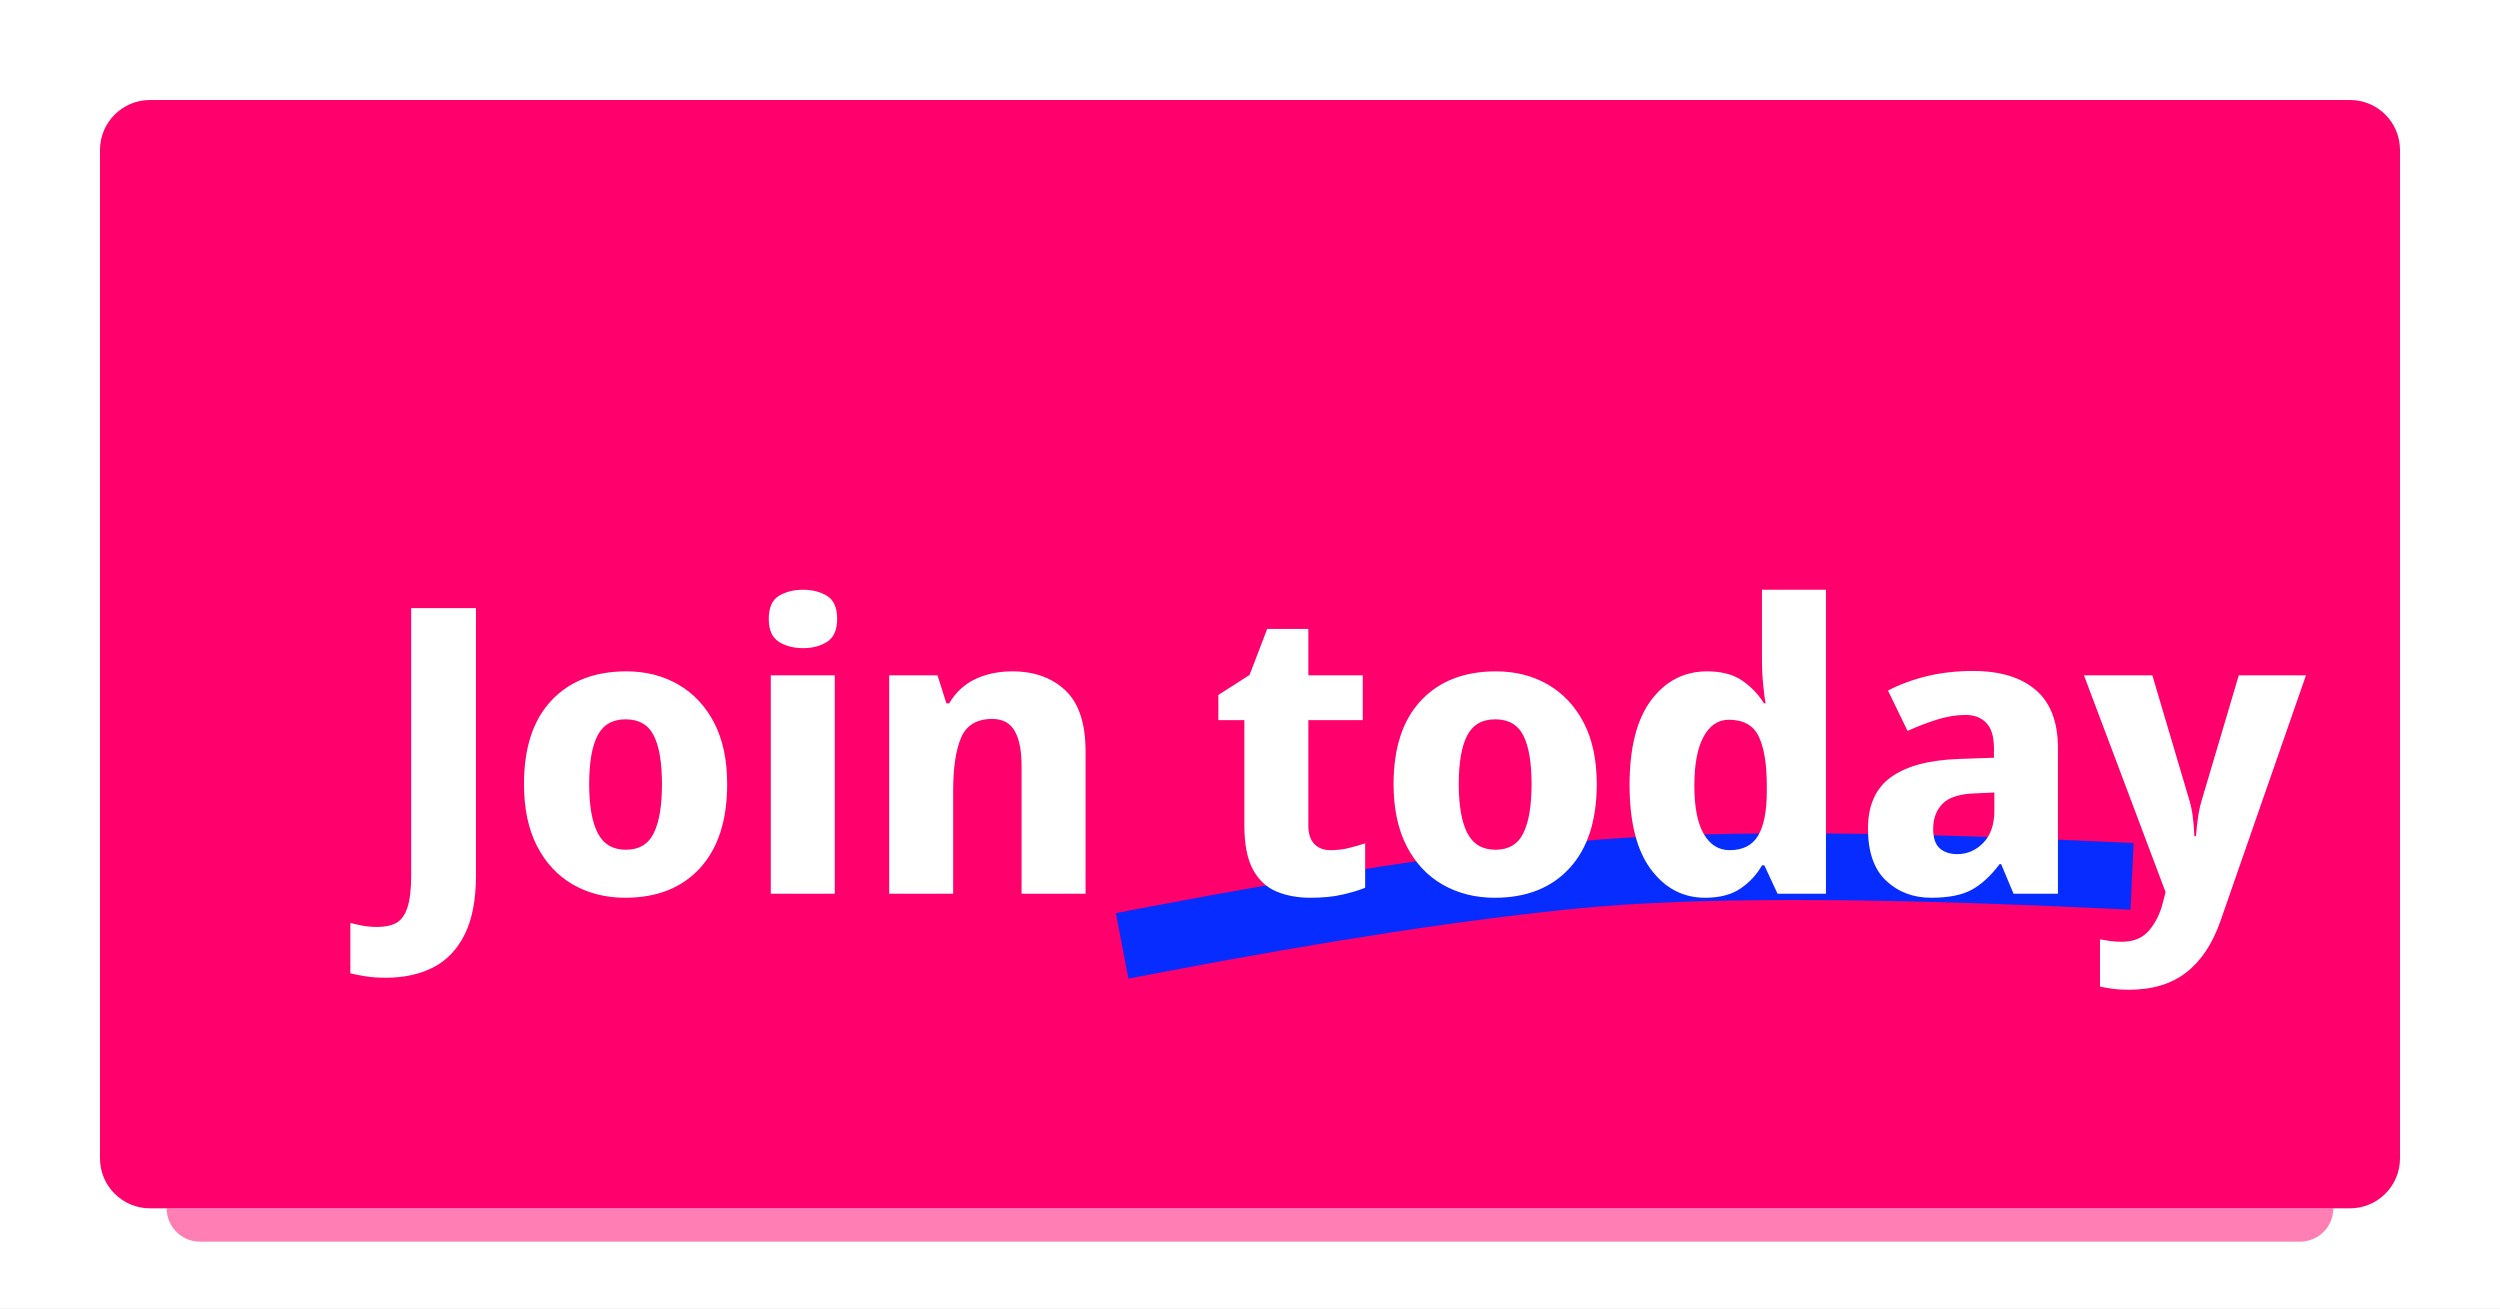
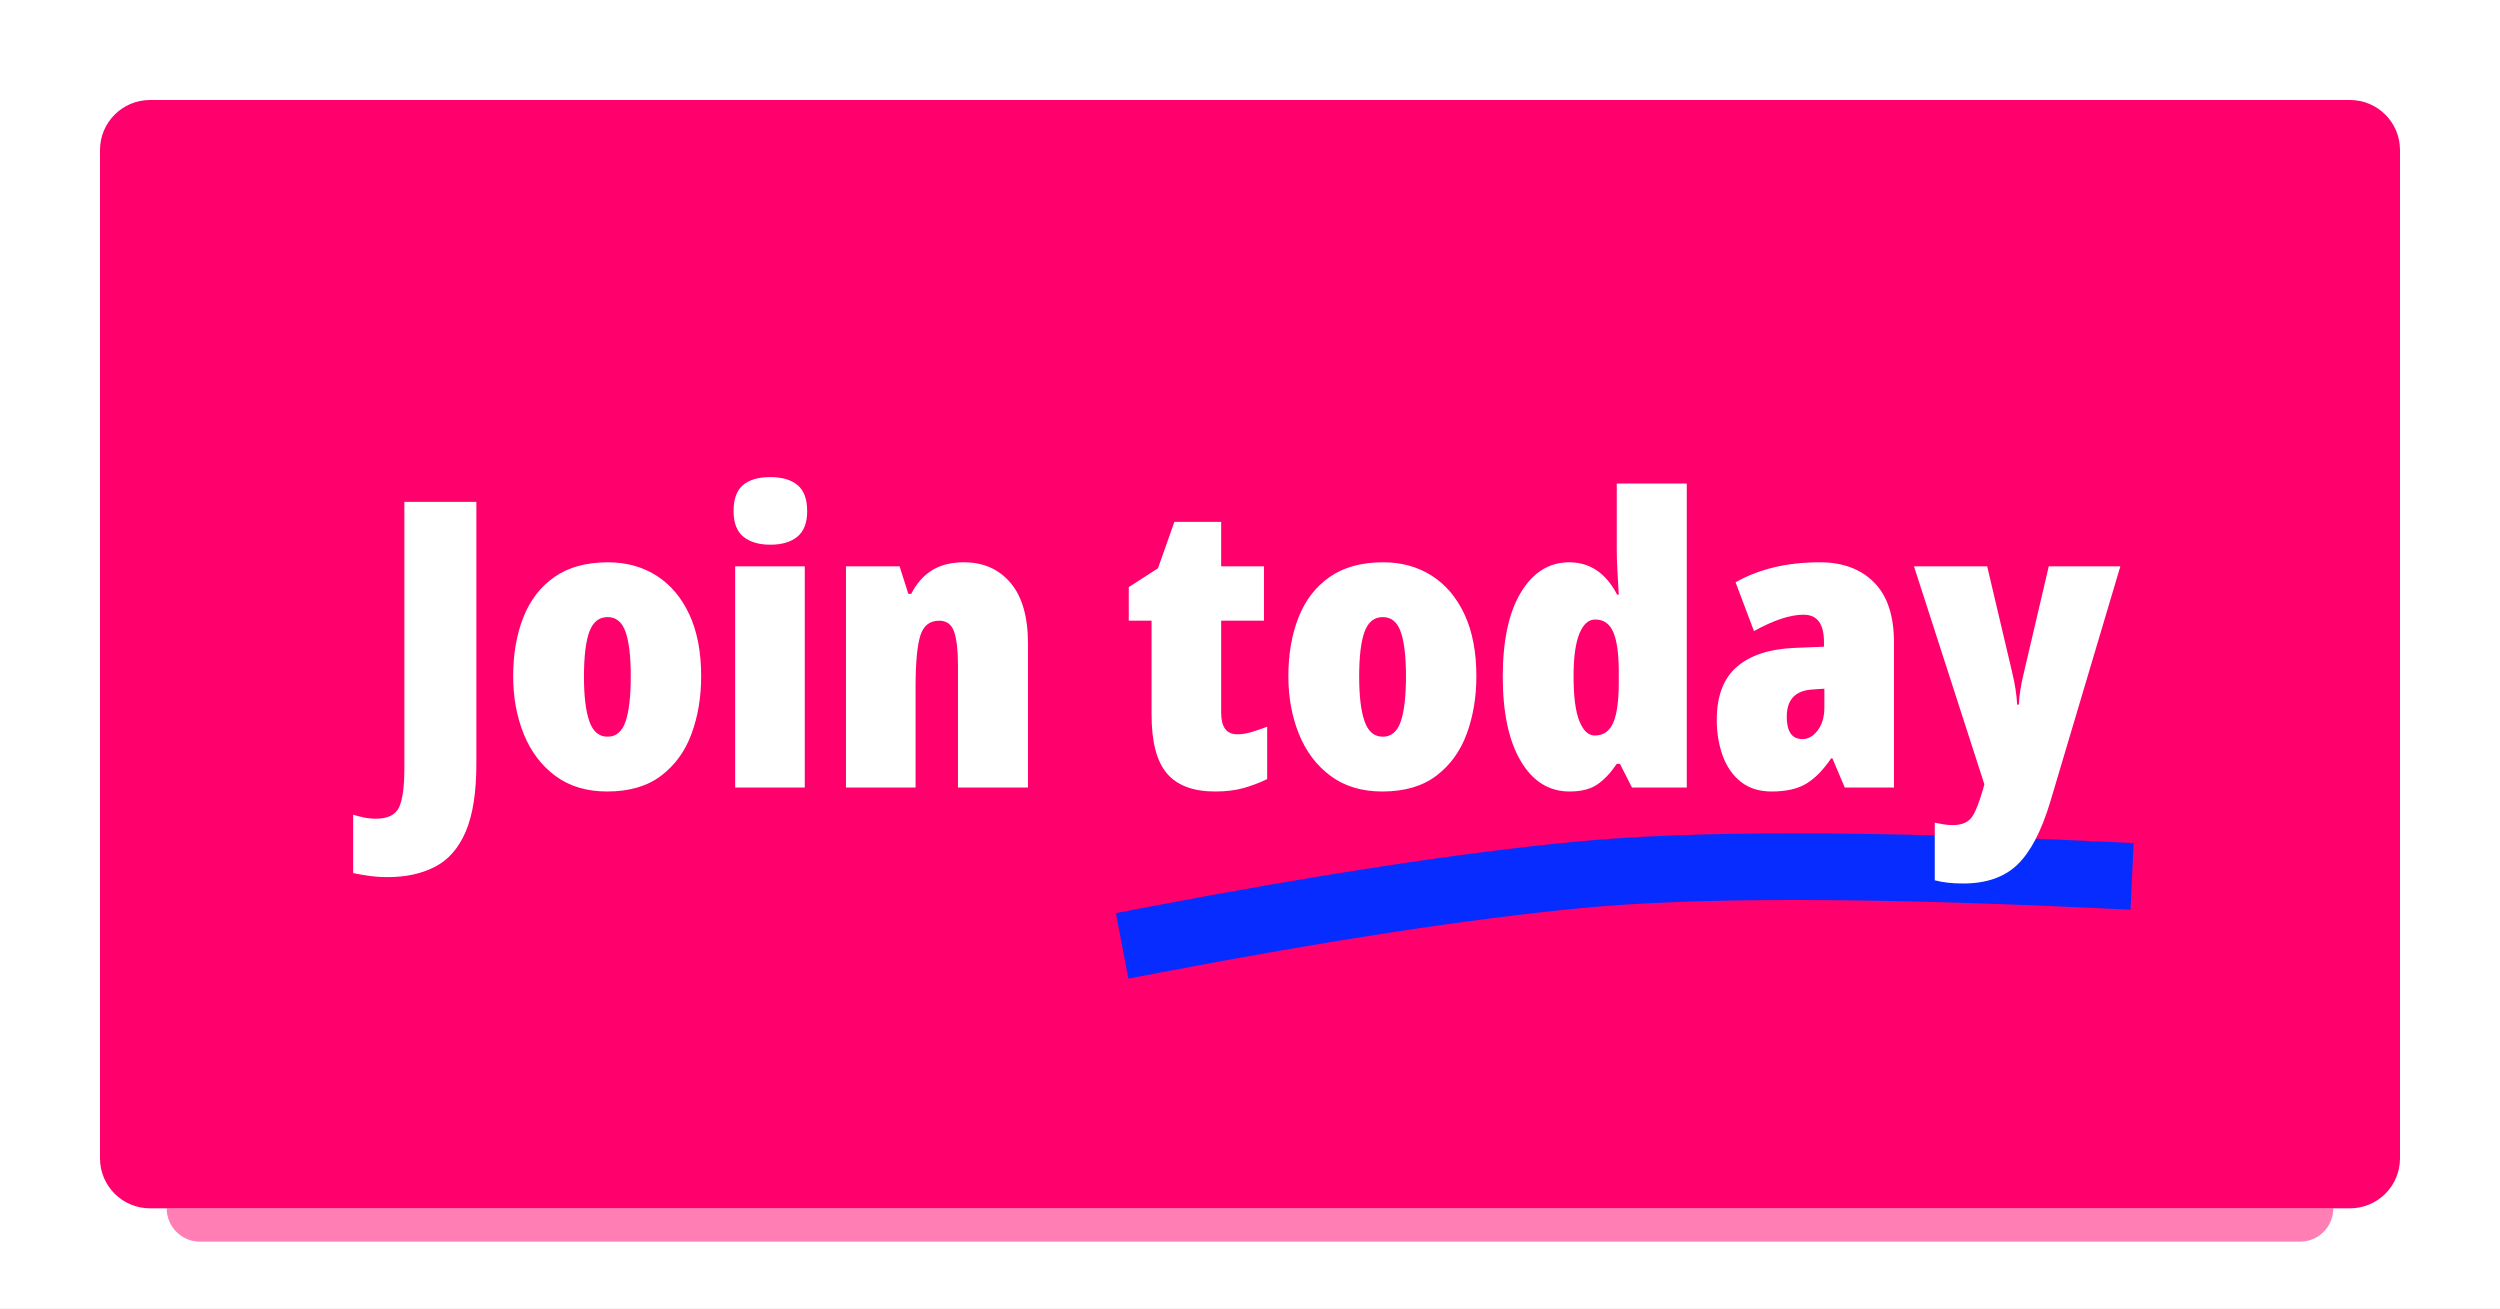
<svg xmlns="http://www.w3.org/2000/svg" xmlns:xlink="http://www.w3.org/1999/xlink" width="1200" height="628" viewBox="0 0 1200 628">
  <defs>
    <rect id="join-a" width="1104" height="532" x="48" y="48" rx="24" />
  </defs>
  <g fill="none" fill-rule="evenodd">
    <rect width="1200" height="628" fill="#FFF" />
    <path fill="#FF006C" d="M80,580 L1120,580 C1120,588.837 1112.837,596 1104,596 L96,596 C87.163,596 80,588.837 80,580 L80,580 L80,580 Z" opacity=".5" />
    <mask id="join-b" fill="#fff">
      <use xlink:href="#join-a" />
    </mask>
    <use fill="#FF006C" xlink:href="#join-a" />
    <g mask="url(#join-b)">
      <g transform="translate(182 224)">
        <path stroke="#062CFF" stroke-linecap="square" stroke-width="32" d="M825.418,195.921 C713.614,190.693 630.464,190.693 575.968,195.921 C521.472,201.149 453.6,211.513 372.351,227.014" />
-         <text fill="#FFF" font-family="NotoSansDisplay-CondensedBlack, Noto Sans Display" font-size="192" font-style="condensed" font-weight="700">
-           <tspan x="0" y="205">Join today</tspan>
-         </text>
+         <path fill="#FFF" fill-rule="nonzero" d="M4.224,197.008 C12.928,197.008 20.48,195.344 26.88,192.016 C33.28,188.688 38.176,183.056 41.568,175.12 C44.96,167.184 46.656,156.304 46.656,142.48 L46.656,142.48 L46.656,16.912 L12.096,16.912 L12.096,144.592 C12.096,153.68 11.232,160.016 9.504,163.6 C7.776,167.184 4.096,168.976 -1.536,168.976 C-3.584,168.976 -5.504,168.784 -7.296,168.4 C-9.088,168.016 -10.816,167.568 -12.48,167.056 L-12.48,167.056 L-12.48,195.088 C-10.048,195.6 -7.456,196.048 -4.704,196.432 C-1.952,196.816 1.024,197.008 4.224,197.008 Z M109.44,155.92 C120.064,155.92 128.704,153.392 135.36,148.336 C142.016,143.28 146.88,136.56 149.952,128.176 C153.024,119.792 154.56,110.608 154.56,100.624 C154.56,88.976 152.672,79.088 148.896,70.96 C145.12,62.832 139.872,56.624 133.152,52.336 C126.432,48.048 118.656,45.904 109.824,45.904 C99.456,45.904 90.912,48.24 84.192,52.912 C77.472,57.584 72.48,64.048 69.216,72.304 C65.952,80.56 64.32,90 64.32,100.624 C64.32,110.736 66.016,119.984 69.408,128.368 C72.8,136.752 77.856,143.44 84.576,148.432 C91.296,153.424 99.584,155.92 109.44,155.92 Z M109.632,129.616 C105.536,129.616 102.624,127.152 100.896,122.224 C99.168,117.296 98.304,110.16 98.304,100.816 C98.304,91.088 99.168,83.888 100.896,79.216 C102.624,74.544 105.536,72.208 109.632,72.208 C113.728,72.208 116.608,74.576 118.272,79.312 C119.936,84.048 120.768,91.152 120.768,100.624 C120.768,110.224 119.936,117.456 118.272,122.32 C116.608,127.184 113.728,129.616 109.632,129.616 Z M187.776,37.456 C193.28,37.456 197.6,36.176 200.736,33.616 C203.872,31.056 205.44,26.96 205.44,21.328 C205.44,15.568 203.904,11.408 200.832,8.848 C197.76,6.288 193.408,5.008 187.776,5.008 C182.016,5.008 177.632,6.288 174.624,8.848 C171.616,11.408 170.112,15.568 170.112,21.328 C170.112,26.96 171.68,31.056 174.816,33.616 C177.952,36.176 182.272,37.456 187.776,37.456 Z M204.288,154 L204.288,47.824 L170.88,47.824 L170.88,154 L204.288,154 Z M257.472,154 L257.473,105.299 C257.502,94.146 258.238,86.155 259.68,81.328 C261.152,76.4 264.192,73.936 268.8,73.936 C272.384,73.936 274.784,75.728 276,79.312 C277.216,82.896 277.824,88.208 277.824,95.248 L277.824,95.248 L277.824,154 L311.424,154 L311.424,84.88 C311.424,72.08 308.64,62.384 303.072,55.792 C297.504,49.2 290.048,45.904 280.704,45.904 C274.56,45.904 269.44,47.184 265.344,49.744 C261.248,52.304 257.92,56.08 255.36,61.072 L255.36,61.072 L254.016,61.072 L249.792,47.824 L224.064,47.824 L224.064,154 L257.472,154 Z M401.28,155.92 C406.4,155.92 410.912,155.376 414.816,154.288 C418.72,153.2 422.528,151.76 426.24,149.968 L426.24,149.968 L426.24,124.816 C423.552,125.84 421.024,126.704 418.656,127.408 C416.288,128.112 414.016,128.464 411.84,128.464 C406.72,128.464 404.16,125.008 404.16,118.096 L404.16,118.096 L404.16,73.936 L424.704,73.936 L424.704,47.824 L404.16,47.824 L404.16,26.512 L381.696,26.512 L373.824,48.784 L359.808,57.808 L359.808,73.936 L370.752,73.936 L370.752,119.056 C370.752,132.112 373.216,141.52 378.144,147.28 C383.072,153.04 390.784,155.92 401.28,155.92 Z M481.536,155.92 C492.16,155.92 500.8,153.392 507.456,148.336 C514.112,143.28 518.976,136.56 522.048,128.176 C525.12,119.792 526.656,110.608 526.656,100.624 C526.656,88.976 524.768,79.088 520.992,70.96 C517.216,62.832 511.968,56.624 505.248,52.336 C498.528,48.048 490.752,45.904 481.92,45.904 C471.552,45.904 463.008,48.24 456.288,52.912 C449.568,57.584 444.576,64.048 441.312,72.304 C438.048,80.56 436.416,90 436.416,100.624 C436.416,110.736 438.112,119.984 441.504,128.368 C444.896,136.752 449.952,143.44 456.672,148.432 C463.392,153.424 471.68,155.92 481.536,155.92 Z M481.728,129.616 C477.632,129.616 474.72,127.152 472.992,122.224 C471.264,117.296 470.4,110.16 470.4,100.816 C470.4,91.088 471.264,83.888 472.992,79.216 C474.72,74.544 477.632,72.208 481.728,72.208 C485.824,72.208 488.704,74.576 490.368,79.312 C492.032,84.048 492.864,91.152 492.864,100.624 C492.864,110.224 492.032,117.456 490.368,122.32 C488.704,127.184 485.824,129.616 481.728,129.616 Z M571.392,155.92 C576.896,155.92 581.28,154.832 584.544,152.656 C587.808,150.48 590.976,147.152 594.048,142.672 L594.048,142.672 L595.584,142.672 L601.344,154 L627.648,154 L627.648,8.08 L594.048,8.08 L594.048,39.76 C594.048,42.576 594.144,45.872 594.336,49.648 C594.528,53.424 594.752,57.36 595.008,61.456 L595.008,61.456 L594.24,61.456 C588.864,51.088 581.184,45.904 571.2,45.904 C561.6,45.904 553.888,50.704 548.064,60.304 C542.24,69.904 539.328,83.408 539.328,100.816 C539.328,118.096 542.208,131.6 547.968,141.328 C553.728,151.056 561.536,155.92 571.392,155.92 Z M583.488,129.04 C580.416,129.04 577.952,126.736 576.096,122.128 C574.24,117.52 573.312,110.352 573.312,100.624 C573.312,91.536 574.24,84.72 576.096,80.176 C577.952,75.632 580.48,73.36 583.68,73.36 C587.776,73.36 590.688,75.408 592.416,79.504 C594.144,83.6 595.008,89.872 595.008,98.32 L595.008,98.32 L595.008,103.504 C595.008,112.464 594.112,118.96 592.32,122.992 C590.528,127.024 587.584,129.04 583.488,129.04 Z M668.352,155.92 C675.392,155.92 680.992,154.64 685.152,152.08 C689.312,149.52 693.248,145.488 696.96,139.984 L696.96,139.984 L697.536,139.984 L703.488,154 L727.104,154 L727.104,84.304 C727.104,71.504 723.904,61.904 717.504,55.504 C711.104,49.104 702.464,45.904 691.584,45.904 C683.392,45.904 675.936,46.736 669.216,48.4 C662.496,50.064 656.448,52.432 651.072,55.504 L651.072,55.504 L659.904,78.928 C669.376,73.68 677.312,71.056 683.712,71.056 C690.24,71.056 693.504,75.408 693.504,84.112 L693.504,84.112 L693.504,86.416 L679.296,86.992 C667.264,87.504 658.048,90.544 651.648,96.112 C645.248,101.68 642.048,110.16 642.048,121.552 C642.048,127.824 643.008,133.584 644.928,138.832 C646.848,144.08 649.76,148.24 653.664,151.312 C657.568,154.384 662.464,155.92 668.352,155.92 Z M683.136,130.768 C678.144,130.768 675.648,127.184 675.648,120.016 C675.648,111.824 679.744,107.472 687.936,106.96 L687.936,106.96 L693.696,106.576 L693.696,115.6 C693.696,120.08 692.64,123.728 690.528,126.544 C688.416,129.36 685.952,130.768 683.136,130.768 Z M760.32,200.08 C771.456,200.08 780.16,197.04 786.432,190.96 C792.704,184.88 797.952,174.8 802.176,160.72 L802.176,160.72 L835.776,47.824 L801.408,47.824 L789.504,98.704 C788.736,101.776 788.16,104.592 787.776,107.152 C787.392,109.712 787.136,112.08 787.008,114.256 L787.008,114.256 L786.24,114.256 C785.984,109.392 785.152,104.08 783.744,98.32 L783.744,98.32 L771.84,47.824 L736.704,47.824 L770.496,152.464 L769.92,154.576 C768,161.36 766.144,165.968 764.352,168.4 C762.56,170.832 759.488,172.048 755.136,172.048 C753.728,172.048 752.288,171.92 750.816,171.664 C749.344,171.408 747.968,171.152 746.688,170.896 L746.688,170.896 L746.688,198.544 C748.608,199.056 750.688,199.44 752.928,199.696 C755.168,199.952 757.632,200.08 760.32,200.08 Z" />
      </g>
    </g>
  </g>
</svg>
